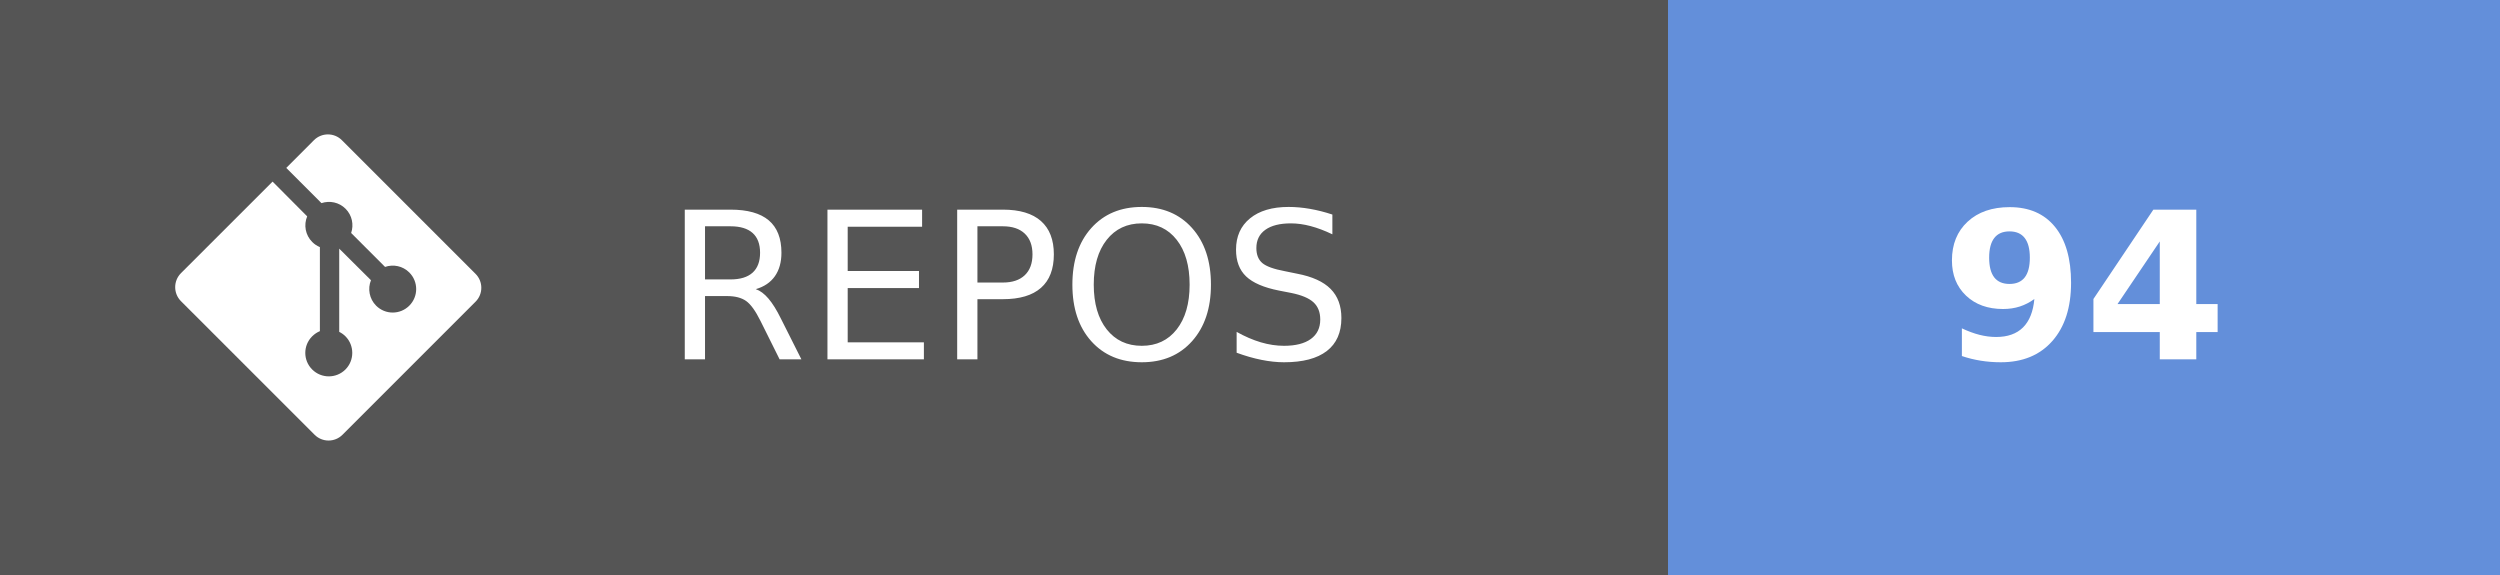
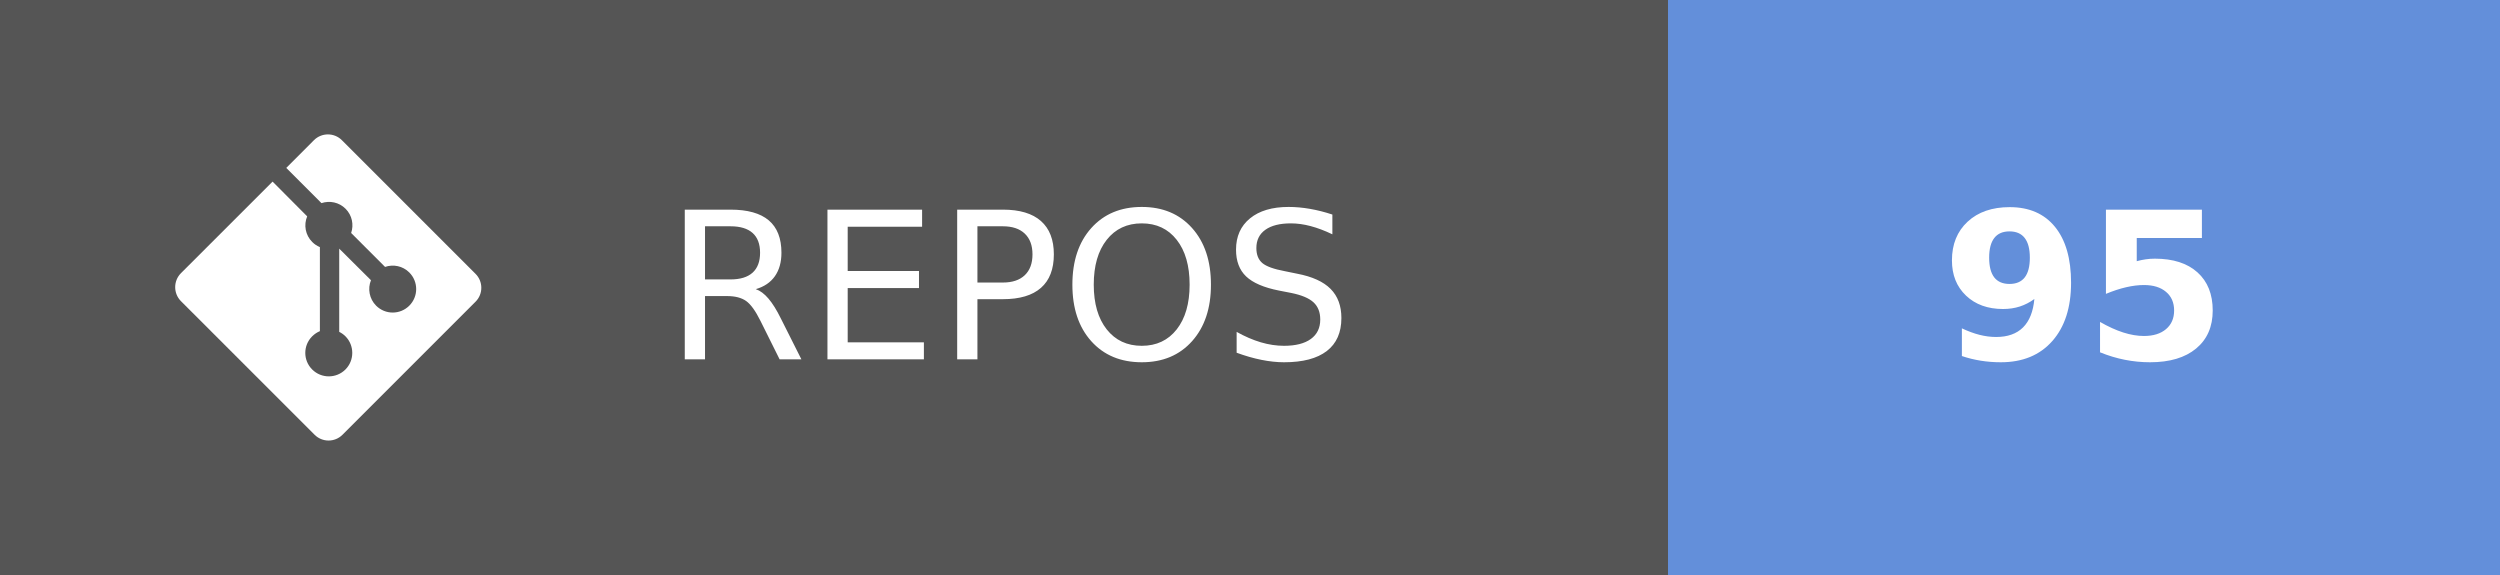
- <svg xmlns="http://www.w3.org/2000/svg" width="121.75" height="28" aria-label="REPOS: 94" role="img" version="1.1">
+ <svg xmlns="http://www.w3.org/2000/svg" width="121.75" height="28" aria-label="REPOS: 95" role="img" version="1.1">
  <g shape-rendering="crispEdges">
    <rect width="81.25" height="28" fill="#555" />
    <rect x="81.25" width="40.5" height="28" fill="#638fda" />
  </g>
  <g fill="#ffffff" font-family="Verdana, Geneva, 'DejaVu Sans', sans-serif" font-size="100px" text-anchor="middle" text-rendering="geometricPrecision">
    <text transform="scale(.1)" x="491.25" y="175" textLength="402.5">REPOS</text>
-     <text transform="scale(.1)" x="1015" y="175" font-weight="bold" textLength="165">94</text>
+     <text transform="scale(.1)" x="1015" y="175" font-weight="bold" textLength="165">95</text>
  </g>
  <g transform="matrix(.62119 0 0 .62119 8.5317 6.5458)" fill="#fff">
    <path d="m23.546 10.93-10.479-10.478c-0.604-0.603-1.582-0.603-2.188 0l-2.171 2.175 2.76 2.76c0.645-0.215 1.379-0.07 1.889 0.441 0.516 0.515 0.658 1.258 0.438 1.9l2.658 2.66c0.645-0.223 1.387-0.078 1.9 0.435 0.721 0.72 0.721 1.884 0 2.604-0.719 0.719-1.881 0.719-2.6 0-0.539-0.541-0.674-1.337-0.404-1.996l-2.489-2.476v6.525c0.176 0.086 0.342 0.203 0.488 0.348 0.713 0.721 0.713 1.883 0 2.6-0.719 0.721-1.889 0.721-2.609 0-0.719-0.719-0.719-1.879 0-2.598 0.182-0.18 0.387-0.316 0.605-0.406v-6.589c-0.217-0.091-0.424-0.222-0.6-0.401-0.545-0.545-0.676-1.342-0.396-2.009l-2.712-2.725-7.186 7.181c-0.6 0.605-0.6 1.584 0 2.189l10.48 10.477c0.604 0.604 1.582 0.604 2.186 0l10.43-10.43c0.605-0.603 0.605-1.582 0-2.187" />
  </g>
</svg>
